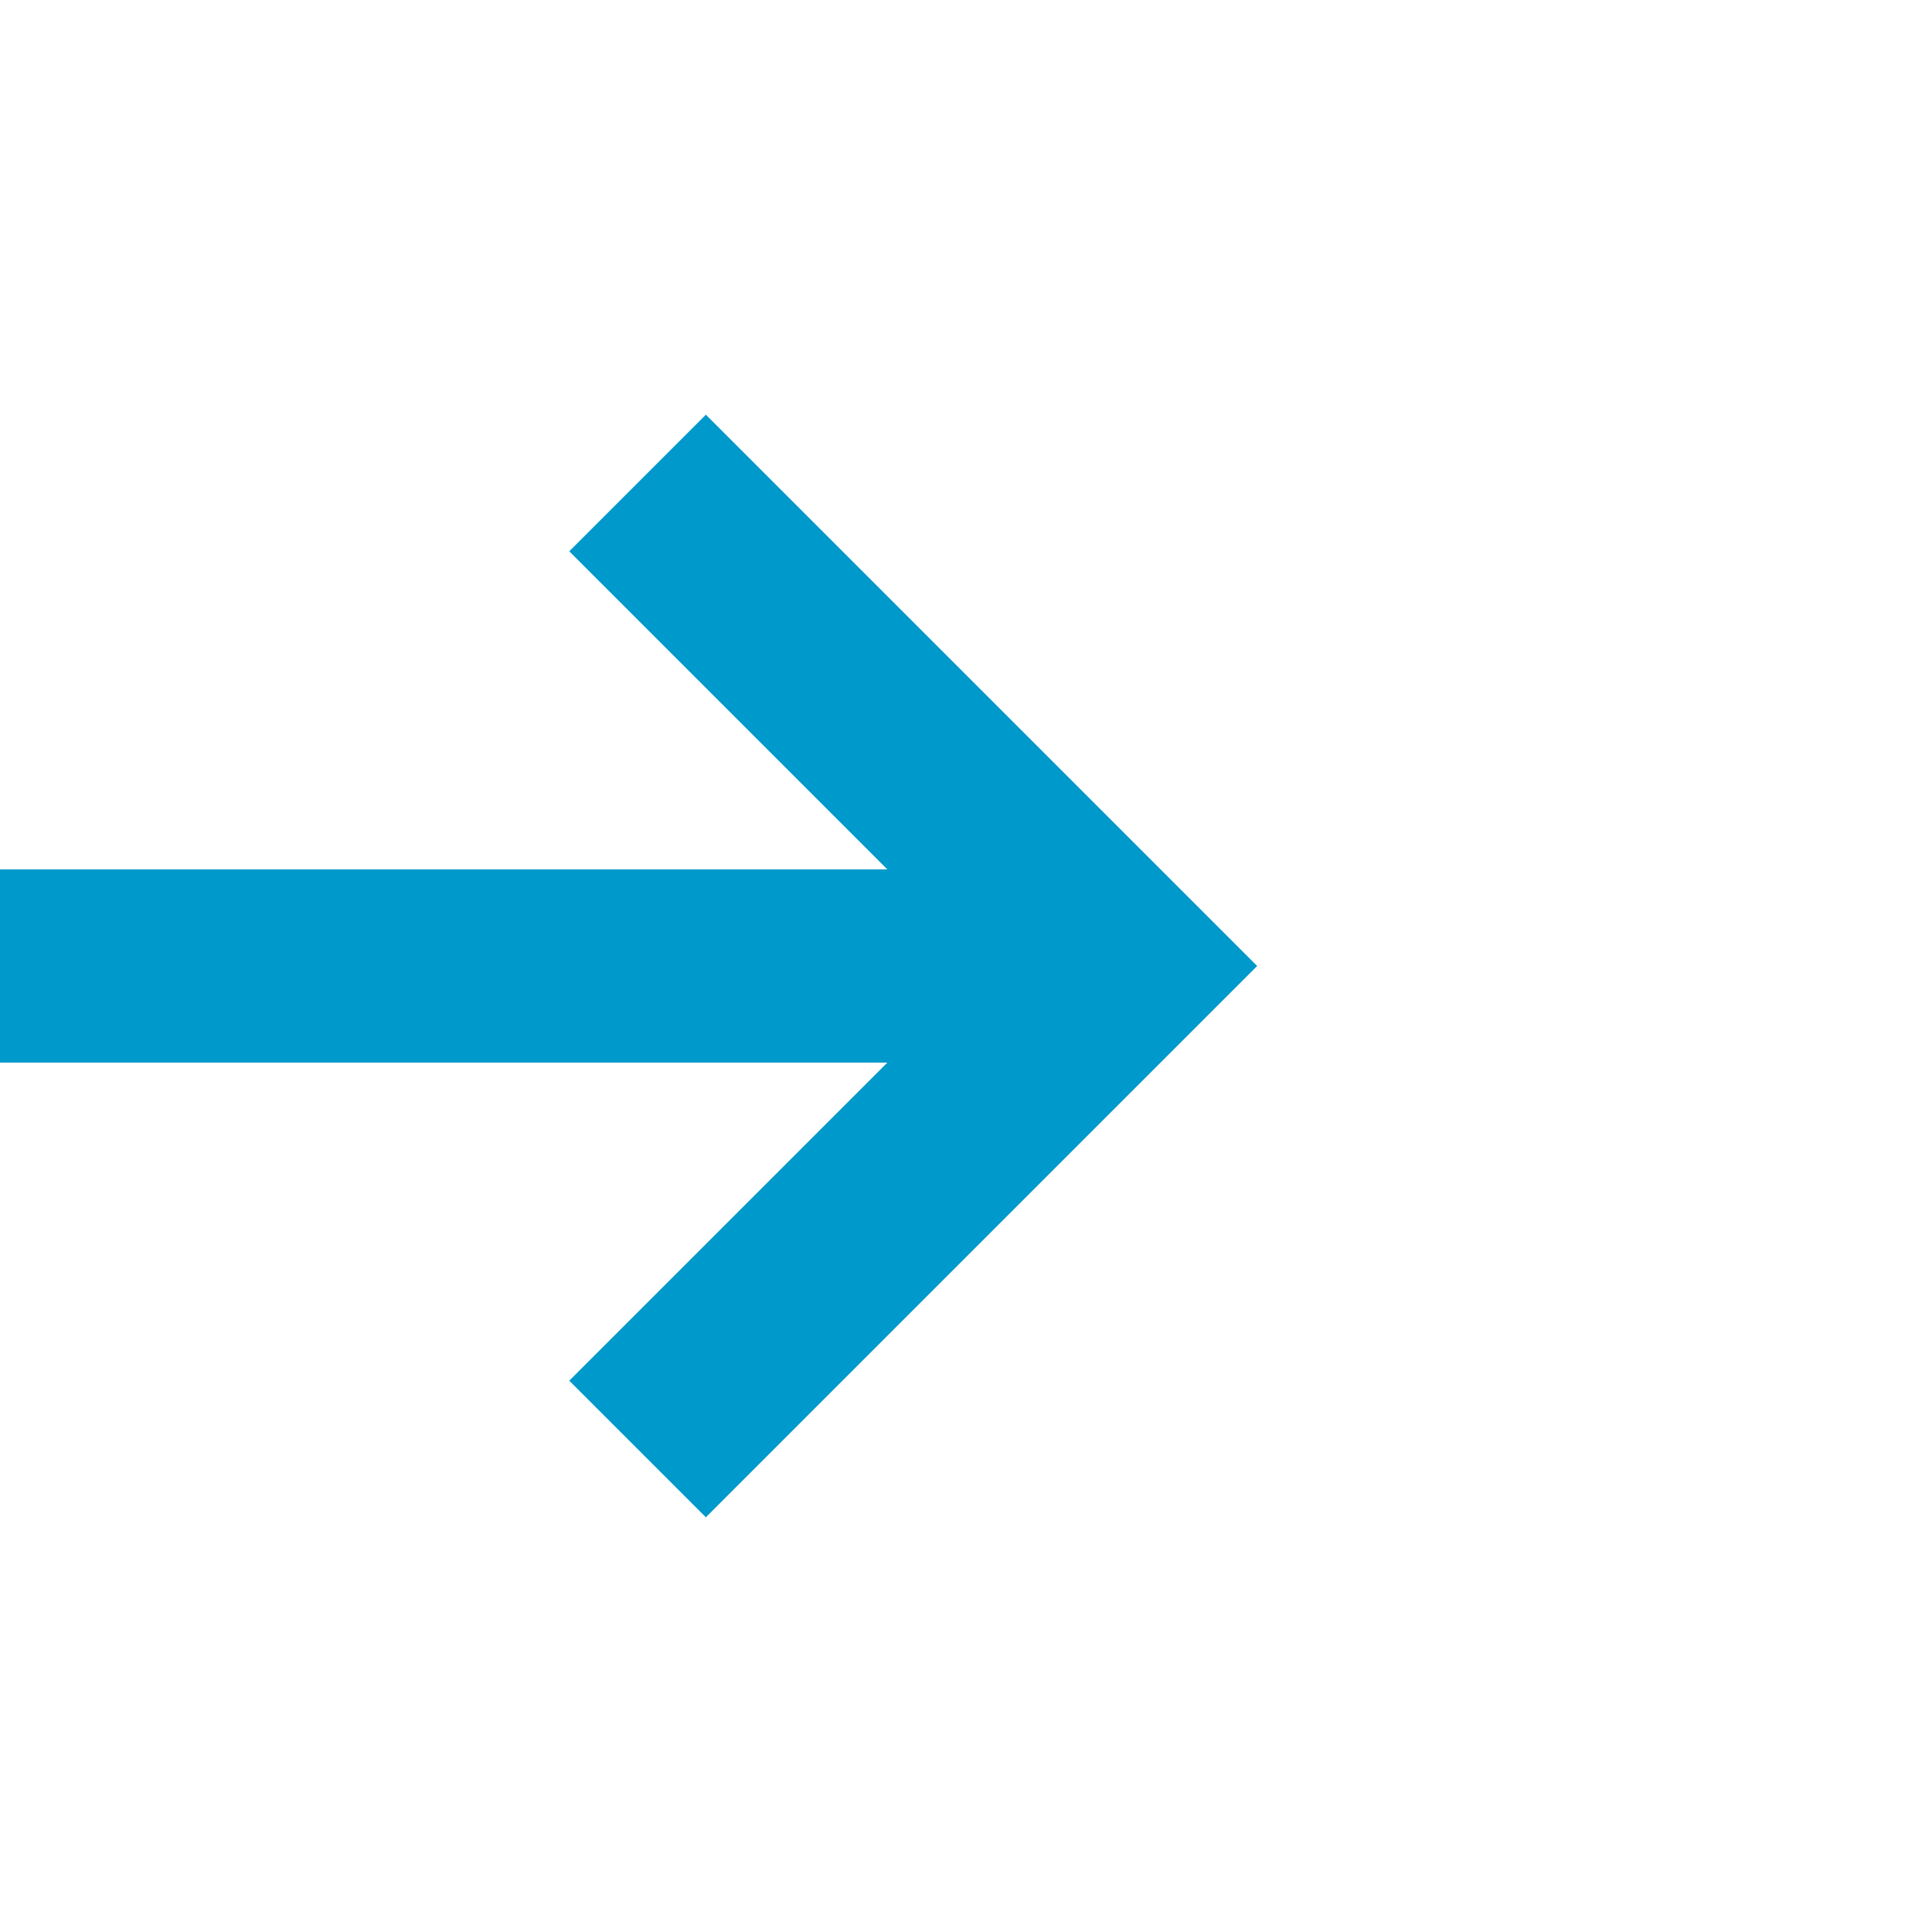
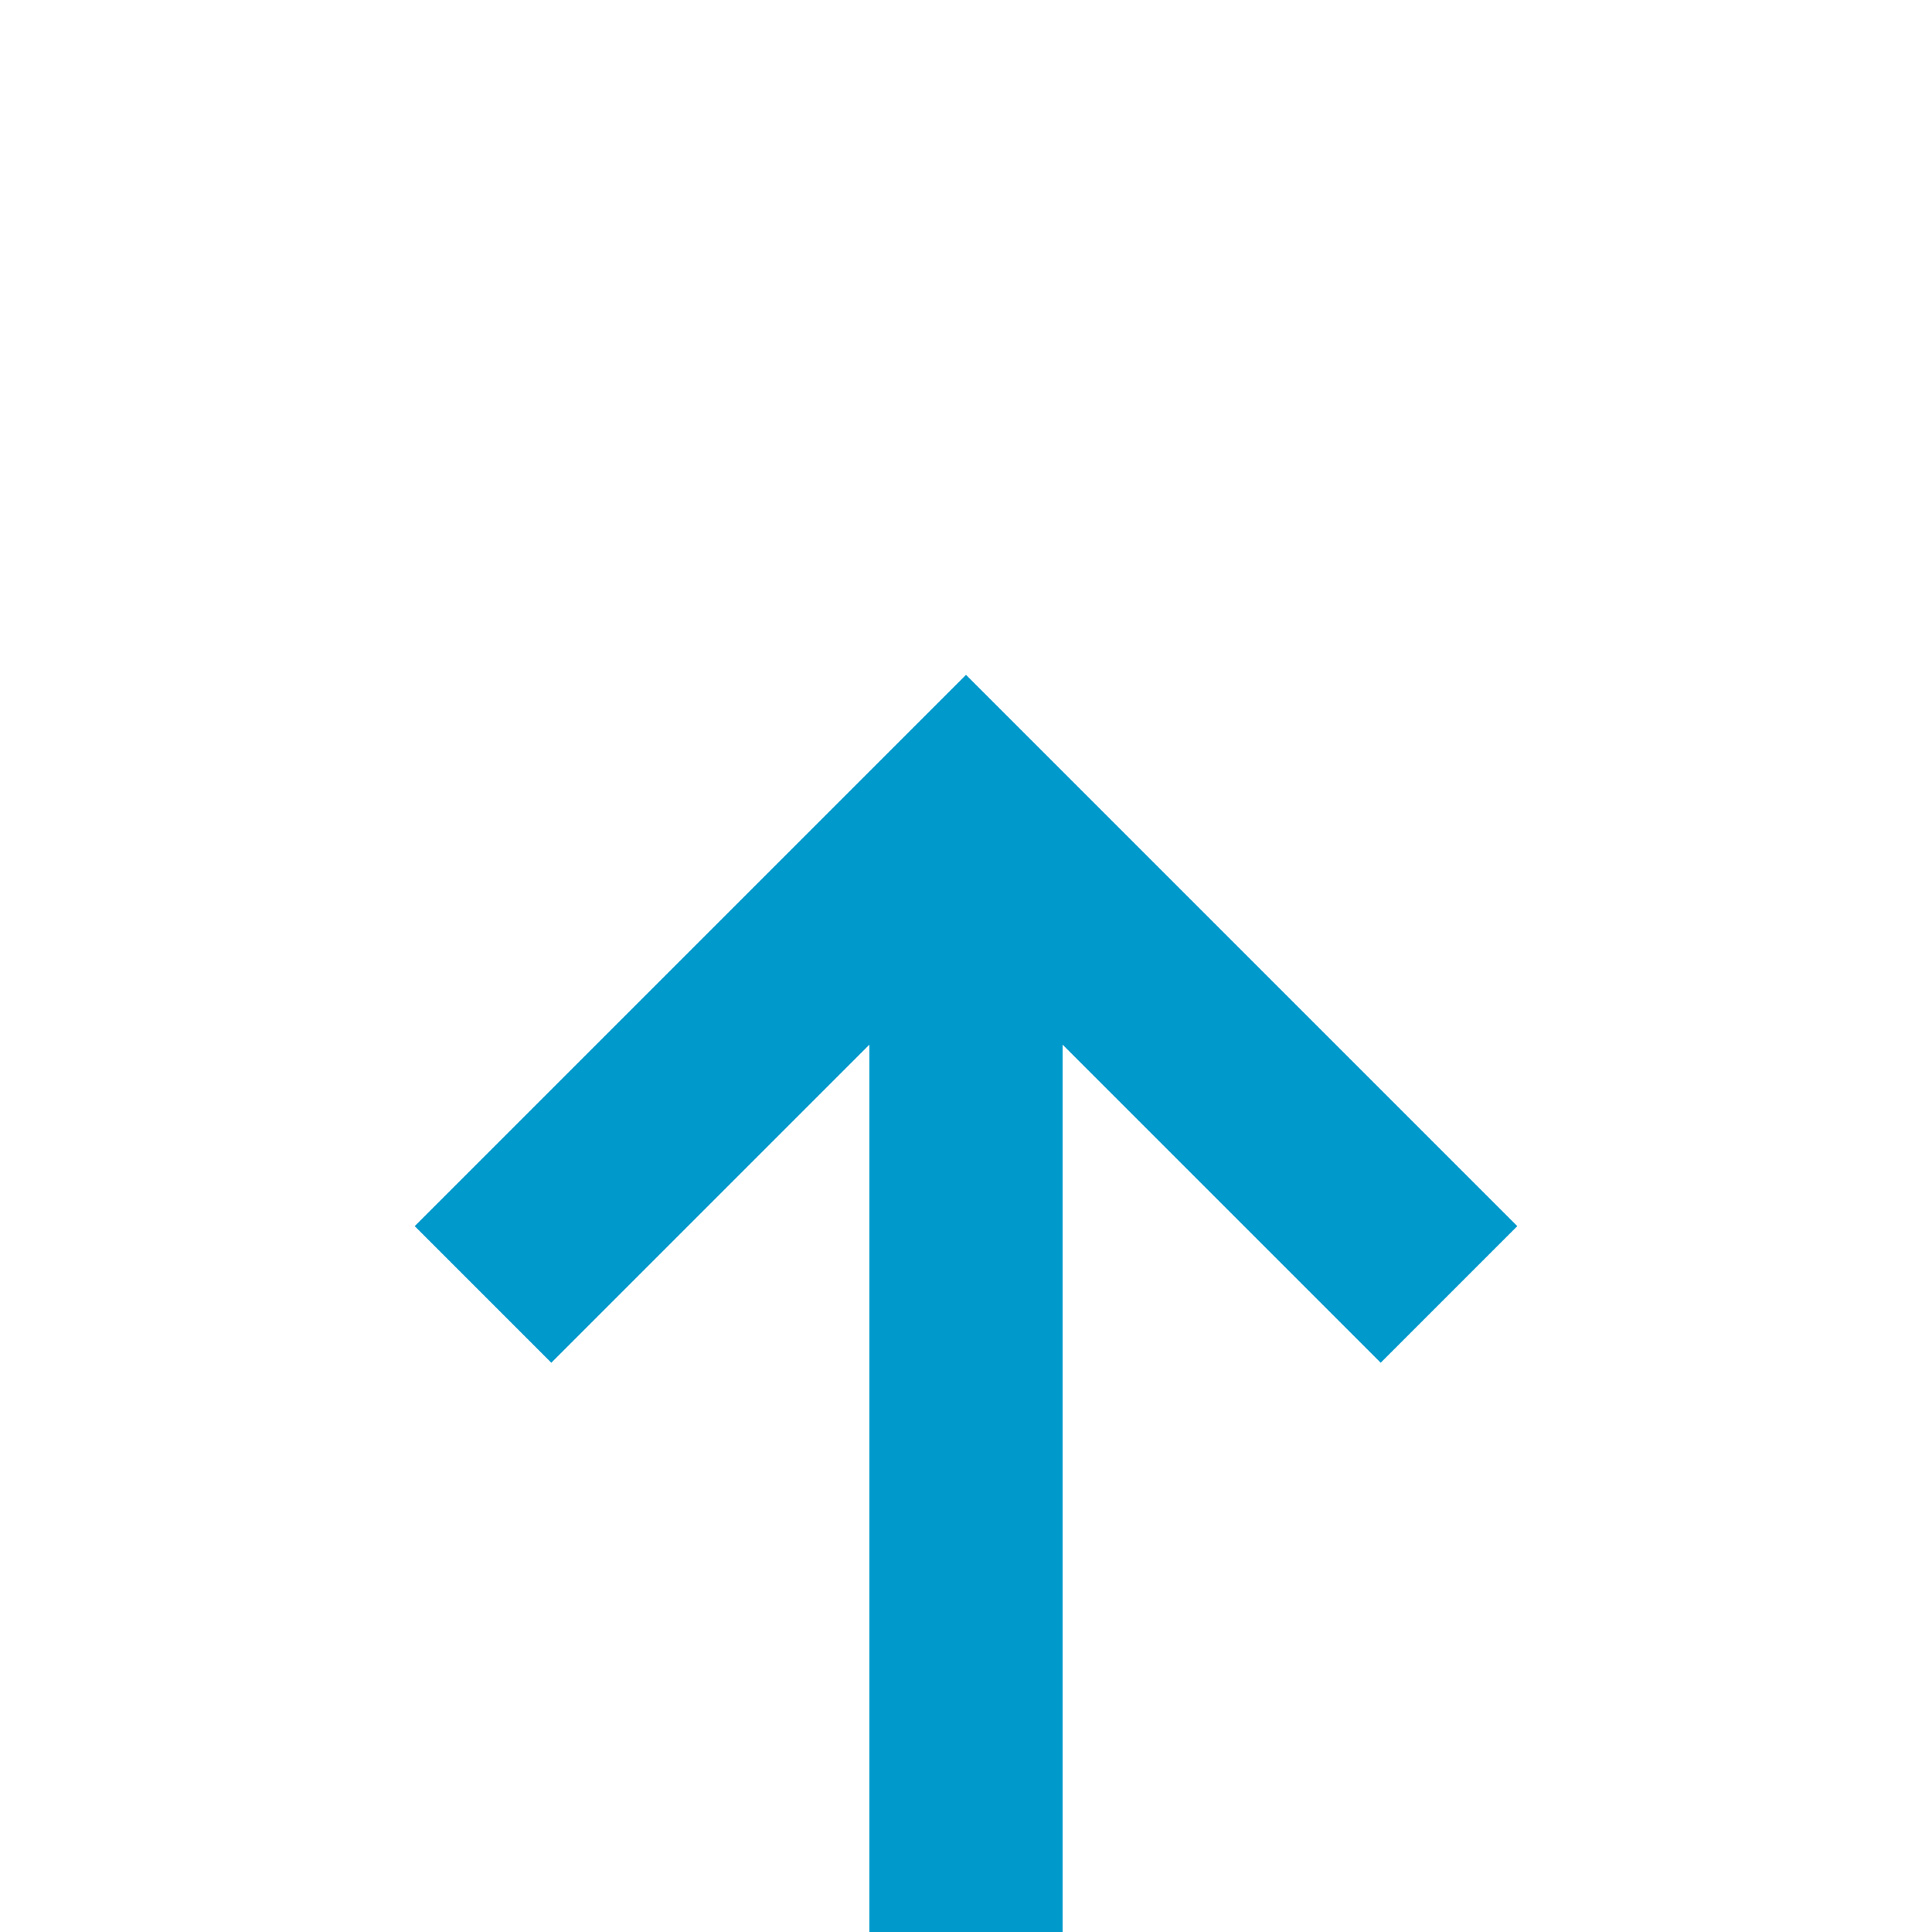
- <svg xmlns="http://www.w3.org/2000/svg" version="1.1" width="20px" height="20px" viewBox="515 1006  20 20">
-   <path d="M 520.893 1011.707  L 525.186 1016  L 520.893 1020.293  L 522.307 1021.707  L 527.307 1016.707  L 528.014 1016  L 527.307 1015.293  L 522.307 1010.293  L 520.893 1011.707  Z " fill-rule="nonzero" fill="#0099cc" stroke="none" />
-   <rect fill-rule="evenodd" fill="#0099cc" stroke="none" x="481" y="1015" width="45" height="2" />
+ <svg xmlns="http://www.w3.org/2000/svg" version="1.1" width="20px" height="20px" viewBox="381 1054  20 20">
+   <path d="M 386.707 1068.107  L 391 1063.814  L 395.293 1068.107  L 396.707 1066.693  L 391.707 1061.693  L 391 1060.986  L 390.293 1061.693  L 385.293 1066.693  L 386.707 1068.107  Z " fill-rule="nonzero" fill="#0099cc" stroke="none" />
+   <rect fill-rule="evenodd" fill="#0099cc" stroke="none" x="390" y="1063" width="2" height="44" />
  <path d="" stroke-width="2" stroke="#0099cc" fill="none" />
</svg>
